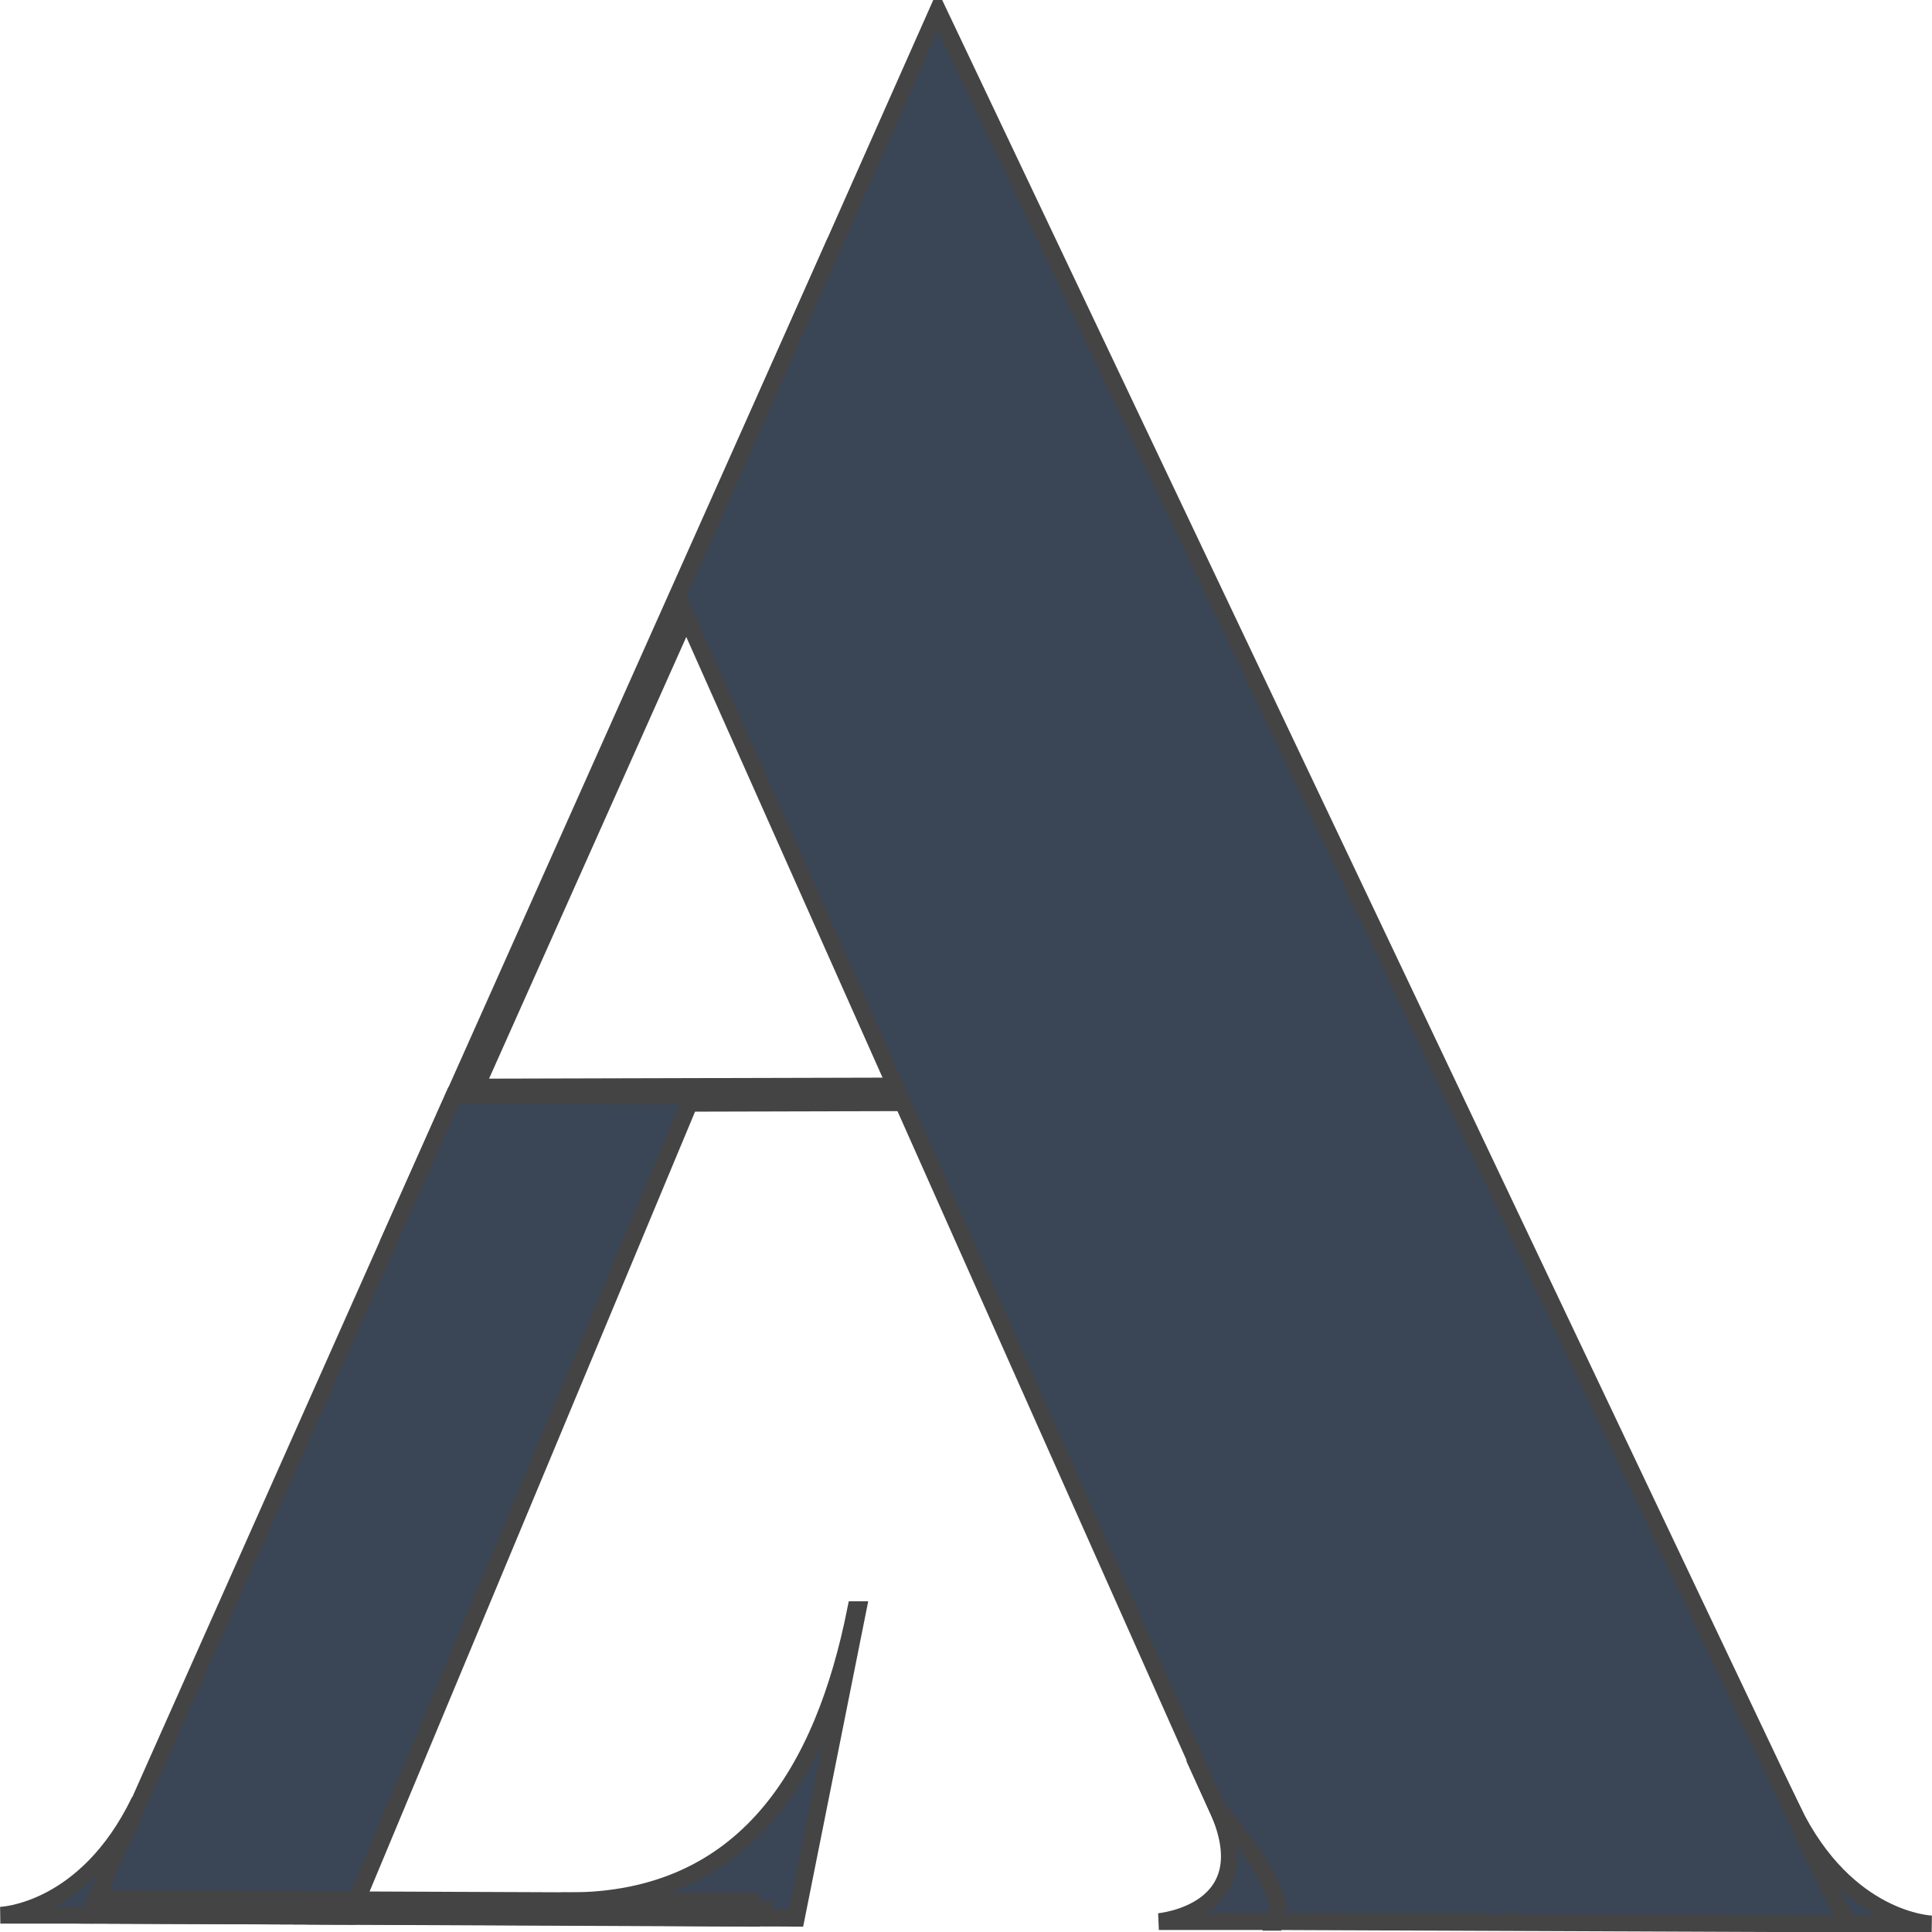
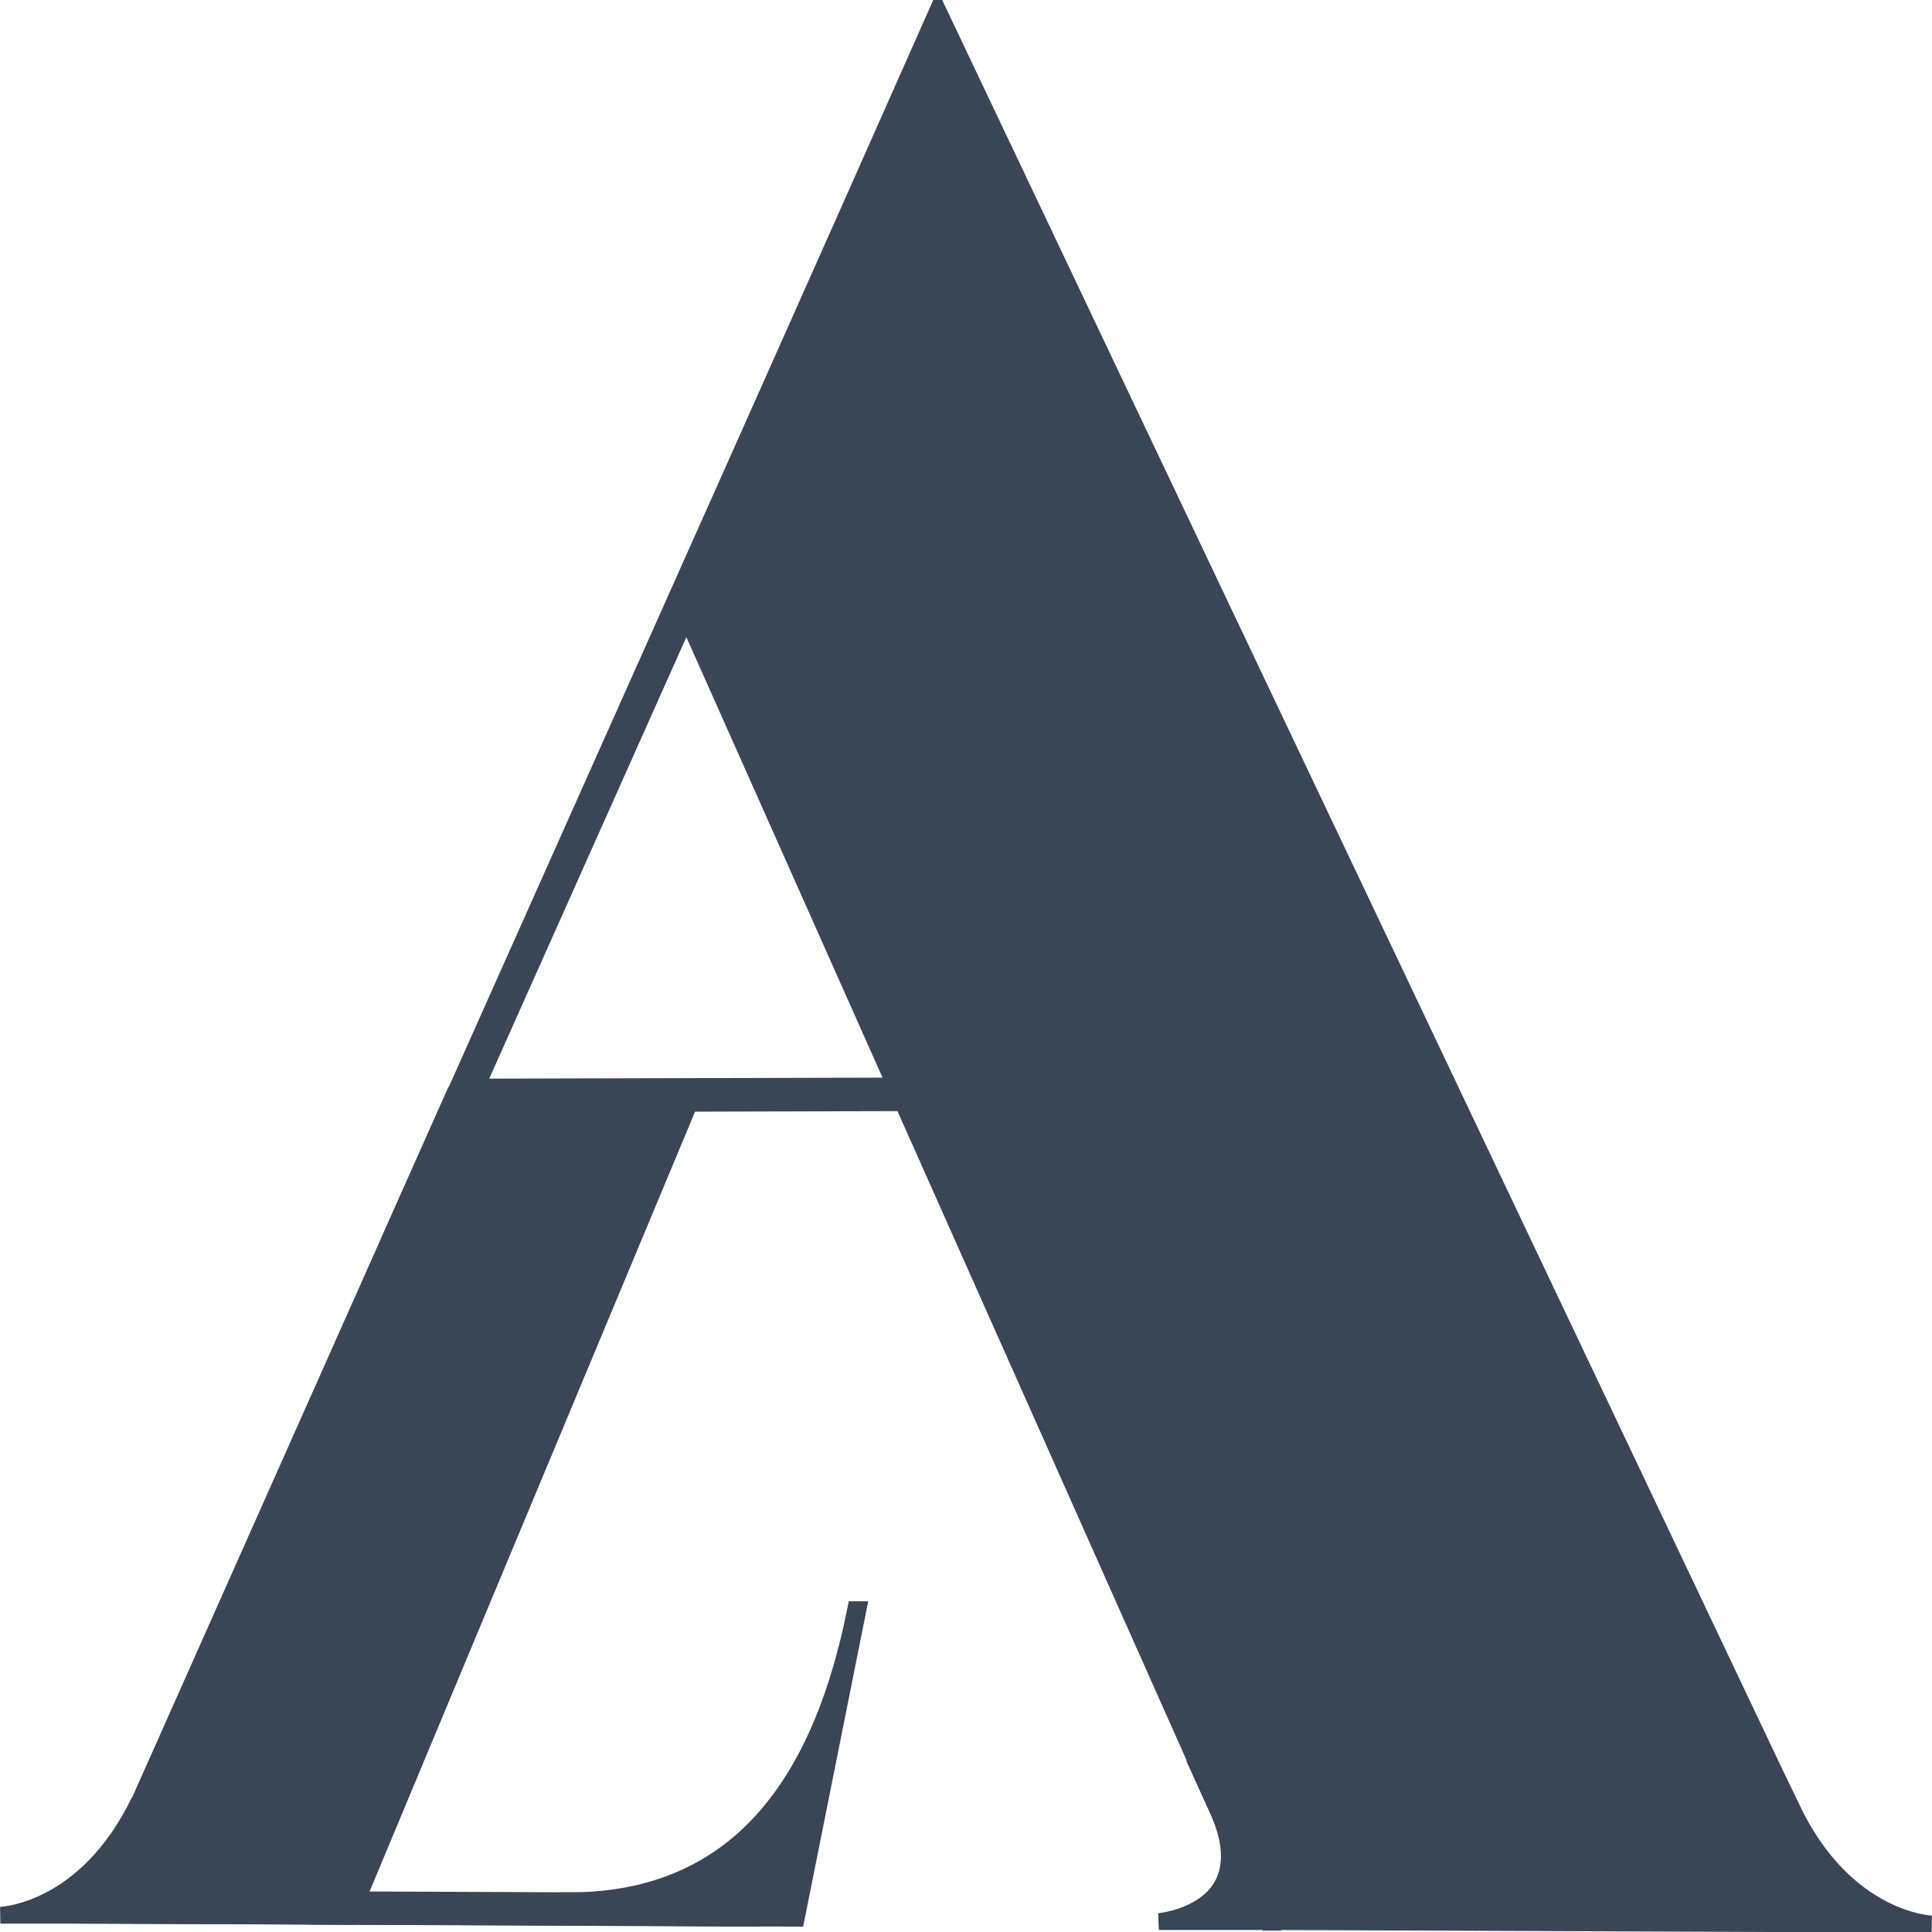
<svg xmlns="http://www.w3.org/2000/svg" version="1.1" id="Layer_1" x="0px" y="0px" viewBox="0 0 576 576" style="enable-background:new 0 0 576 576;" xml:space="preserve">
  <style type="text/css">
- 	.st0{fill:#3A4556;stroke:#444444;stroke-width:5;stroke-miterlimit:10;}
+ 	.st0{fill:#3A4556;stroke:#3A4556;stroke-width:5;stroke-miterlimit:10;}
</style>
  <g>
    <polygon class="st0" points="358.9,530.2 378.1,573.1 378.2,573.1  " />
    <g>
-       <rect x="23.3" y="220" transform="matrix(0.4077 -0.9131 0.9131 0.4077 -93.8571 300.354)" class="st0" width="322.5" height="5" />
+       <rect x="23.3" y="220.1" transform="matrix(0.4077 -0.9131 0.9131 0.4077 -93.9105 300.3317)" class="st0" width="322.5" height="5" />
    </g>
    <g>
      <polygon class="st0" points="135.6,329.1 138.1,324.1 331.6,323.6 331.6,328.6   " />
    </g>
    <g>
      <polygon class="st0" points="104.4,571.3 26.5,571 135.3,326.6 206.4,326.9   " />
    </g>
    <path class="st0" d="M26.5,571H0.1c0,0,25.4-0.7,41.5-34.1L26.5,571z" />
    <g>
      <polygon class="st0" points="279.6,3.1 202,177.9 358.9,530.2 378.1,572.8 378.1,572.8 379.1,572.9 551.4,573.6 545.2,562.4   " />
    </g>
    <path class="st0" d="M255.1,479.9c-9.6,48.1-32.6,86.8-85.5,86.8v4.8l67.8,0.4l18.4-92L255.1,479.9L255.1,479.9z" />
    <g>
-       <rect x="160" y="503.7" transform="matrix(3.852632e-03 -1 1 3.852632e-03 -409.5905 729.3062)" class="st0" width="2.5" height="133.1" />
+       <rect x="160" y="503.7" transform="matrix(3.852603e-03 -1 1 3.852603e-03 -409.5895 729.3358)" class="st0" width="2.5" height="133.1" />
    </g>
    <path class="st0" d="M551.4,573.6c15.1,0,24.5,0,24.5,0s-25.3-0.7-41.5-34C534.4,539.7,545.9,565.6,551.4,573.6z" />
    <path class="st0" d="M545.9,573.7" />
    <path class="st0" d="M380.3,572.9c-15.1,0-34.8,0-34.8,0s31.6-2.8,17.3-34C362.8,538.9,385.8,564.9,380.3,572.9z" />
    <g>
      <polygon class="st0" points="28,571 30.4,566.1 223.9,566.9 224,571.9   " />
    </g>
  </g>
</svg>
